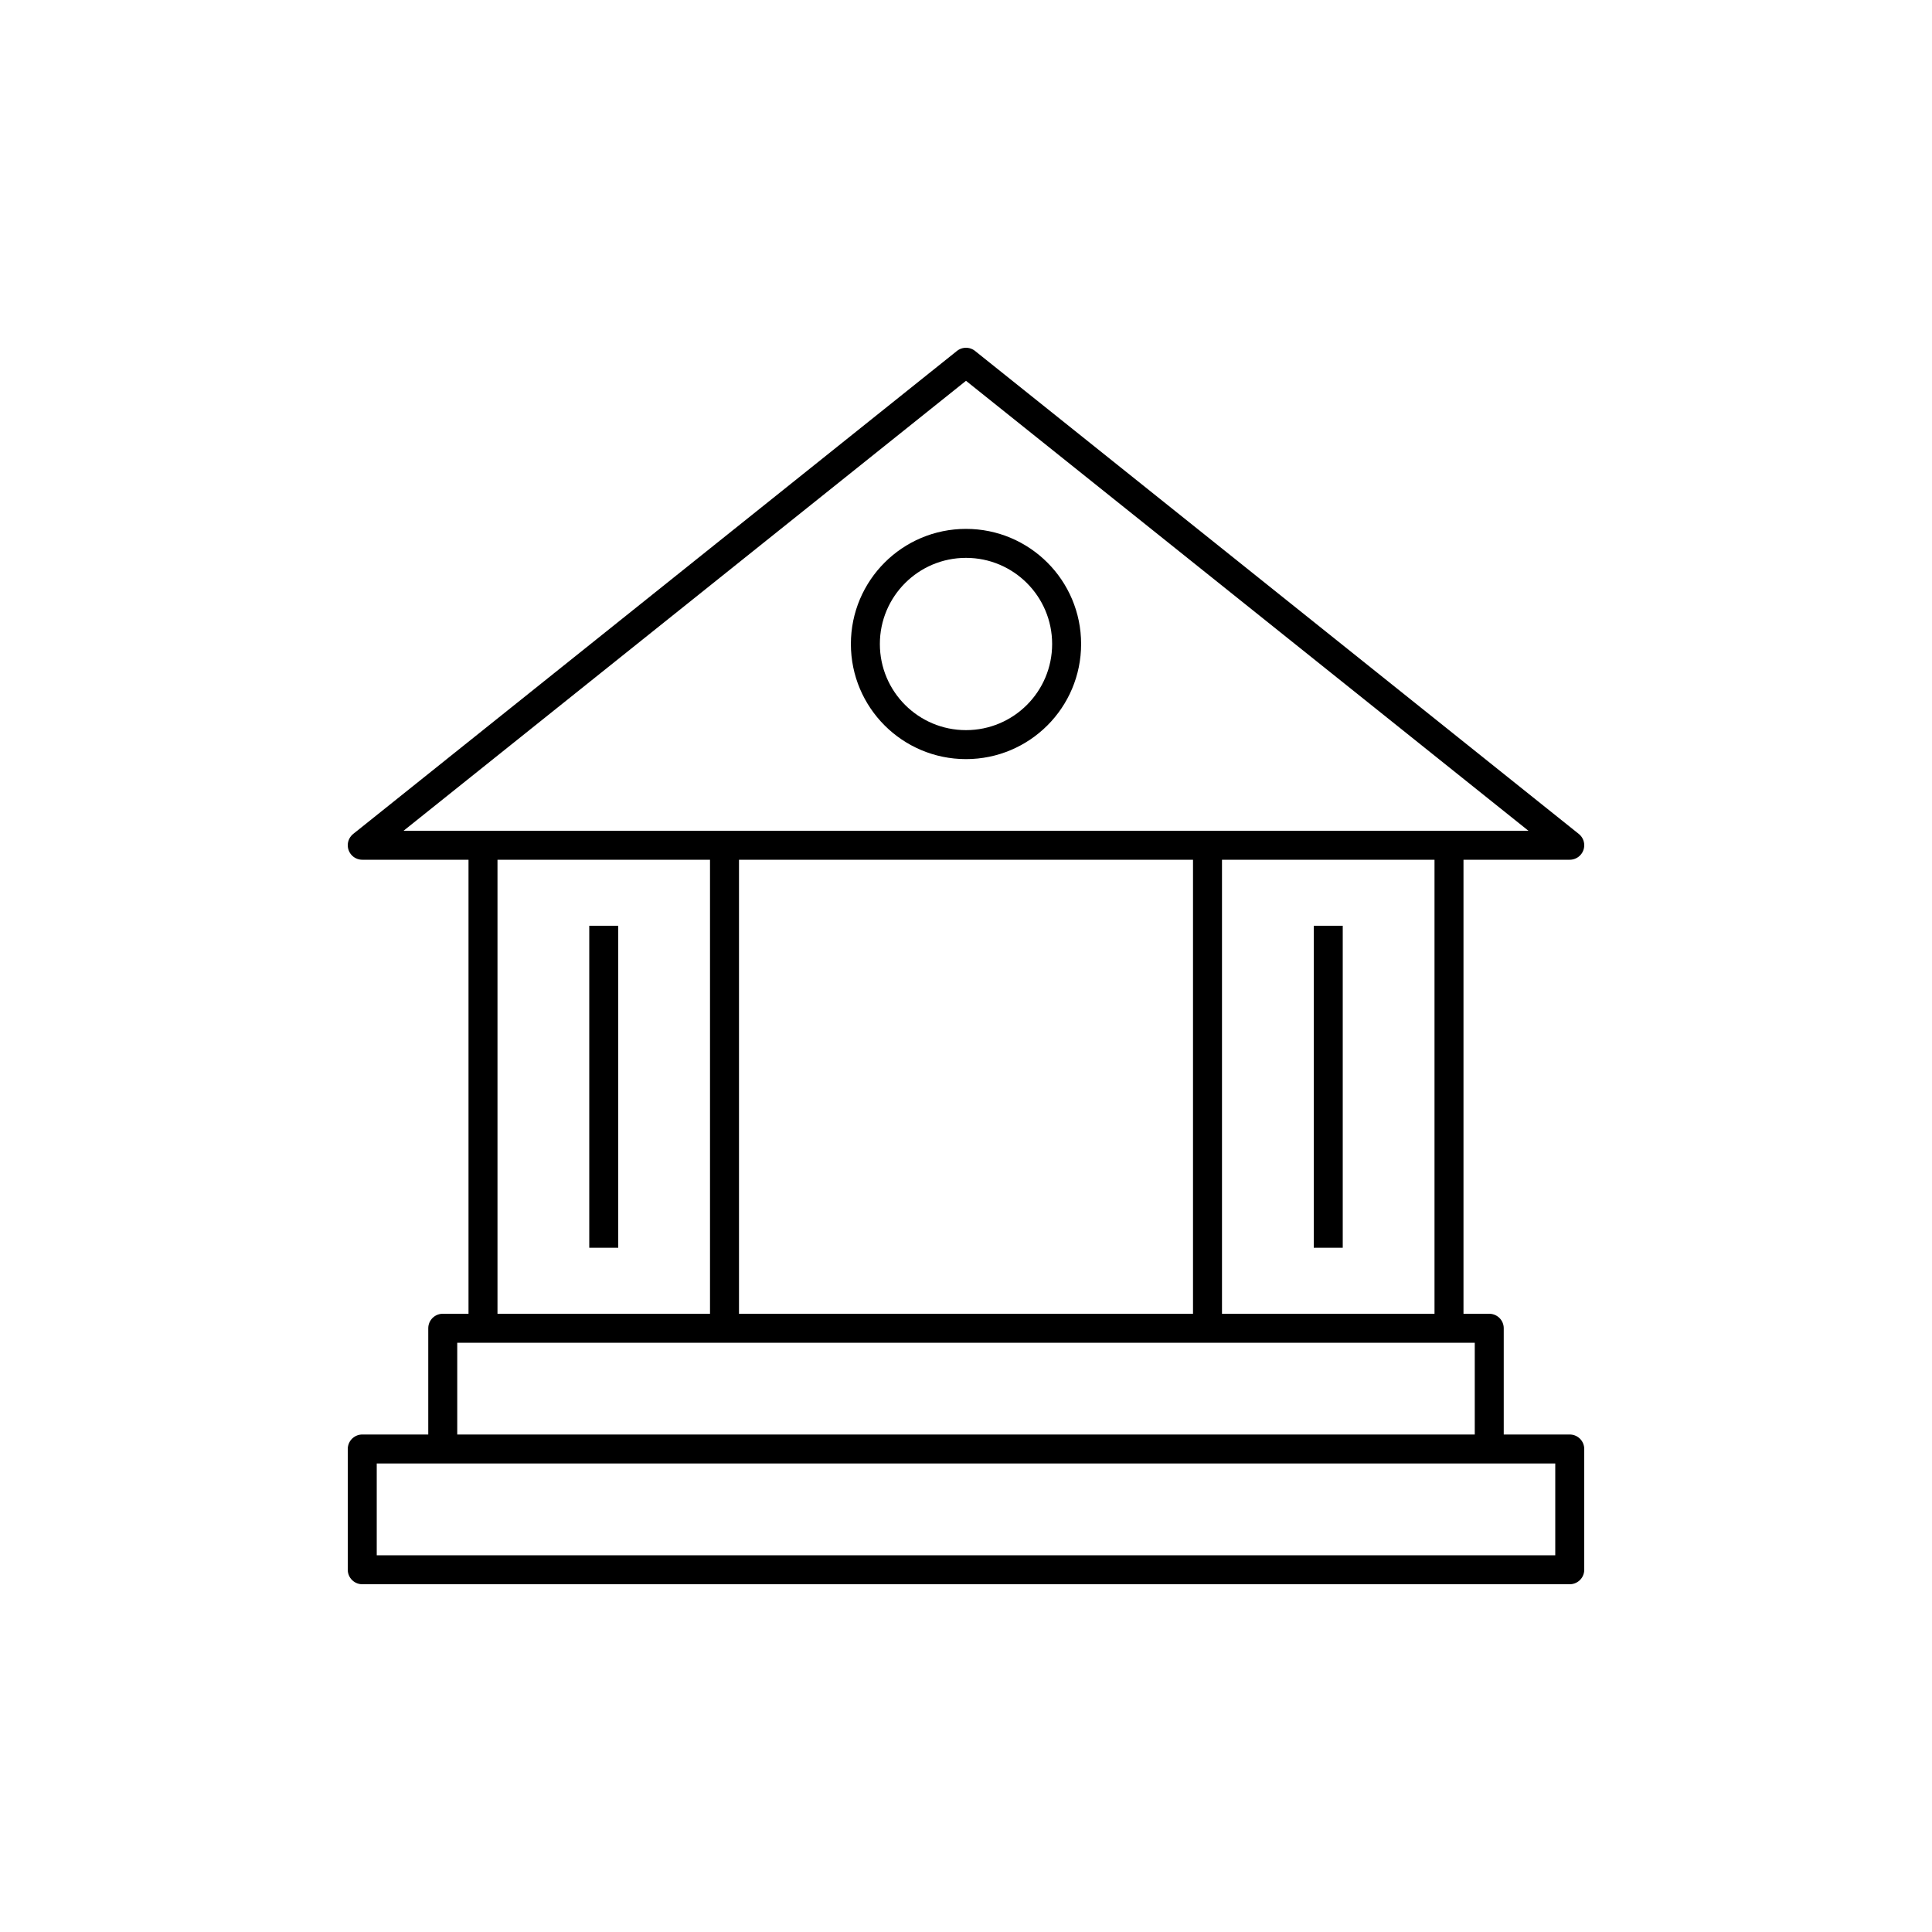
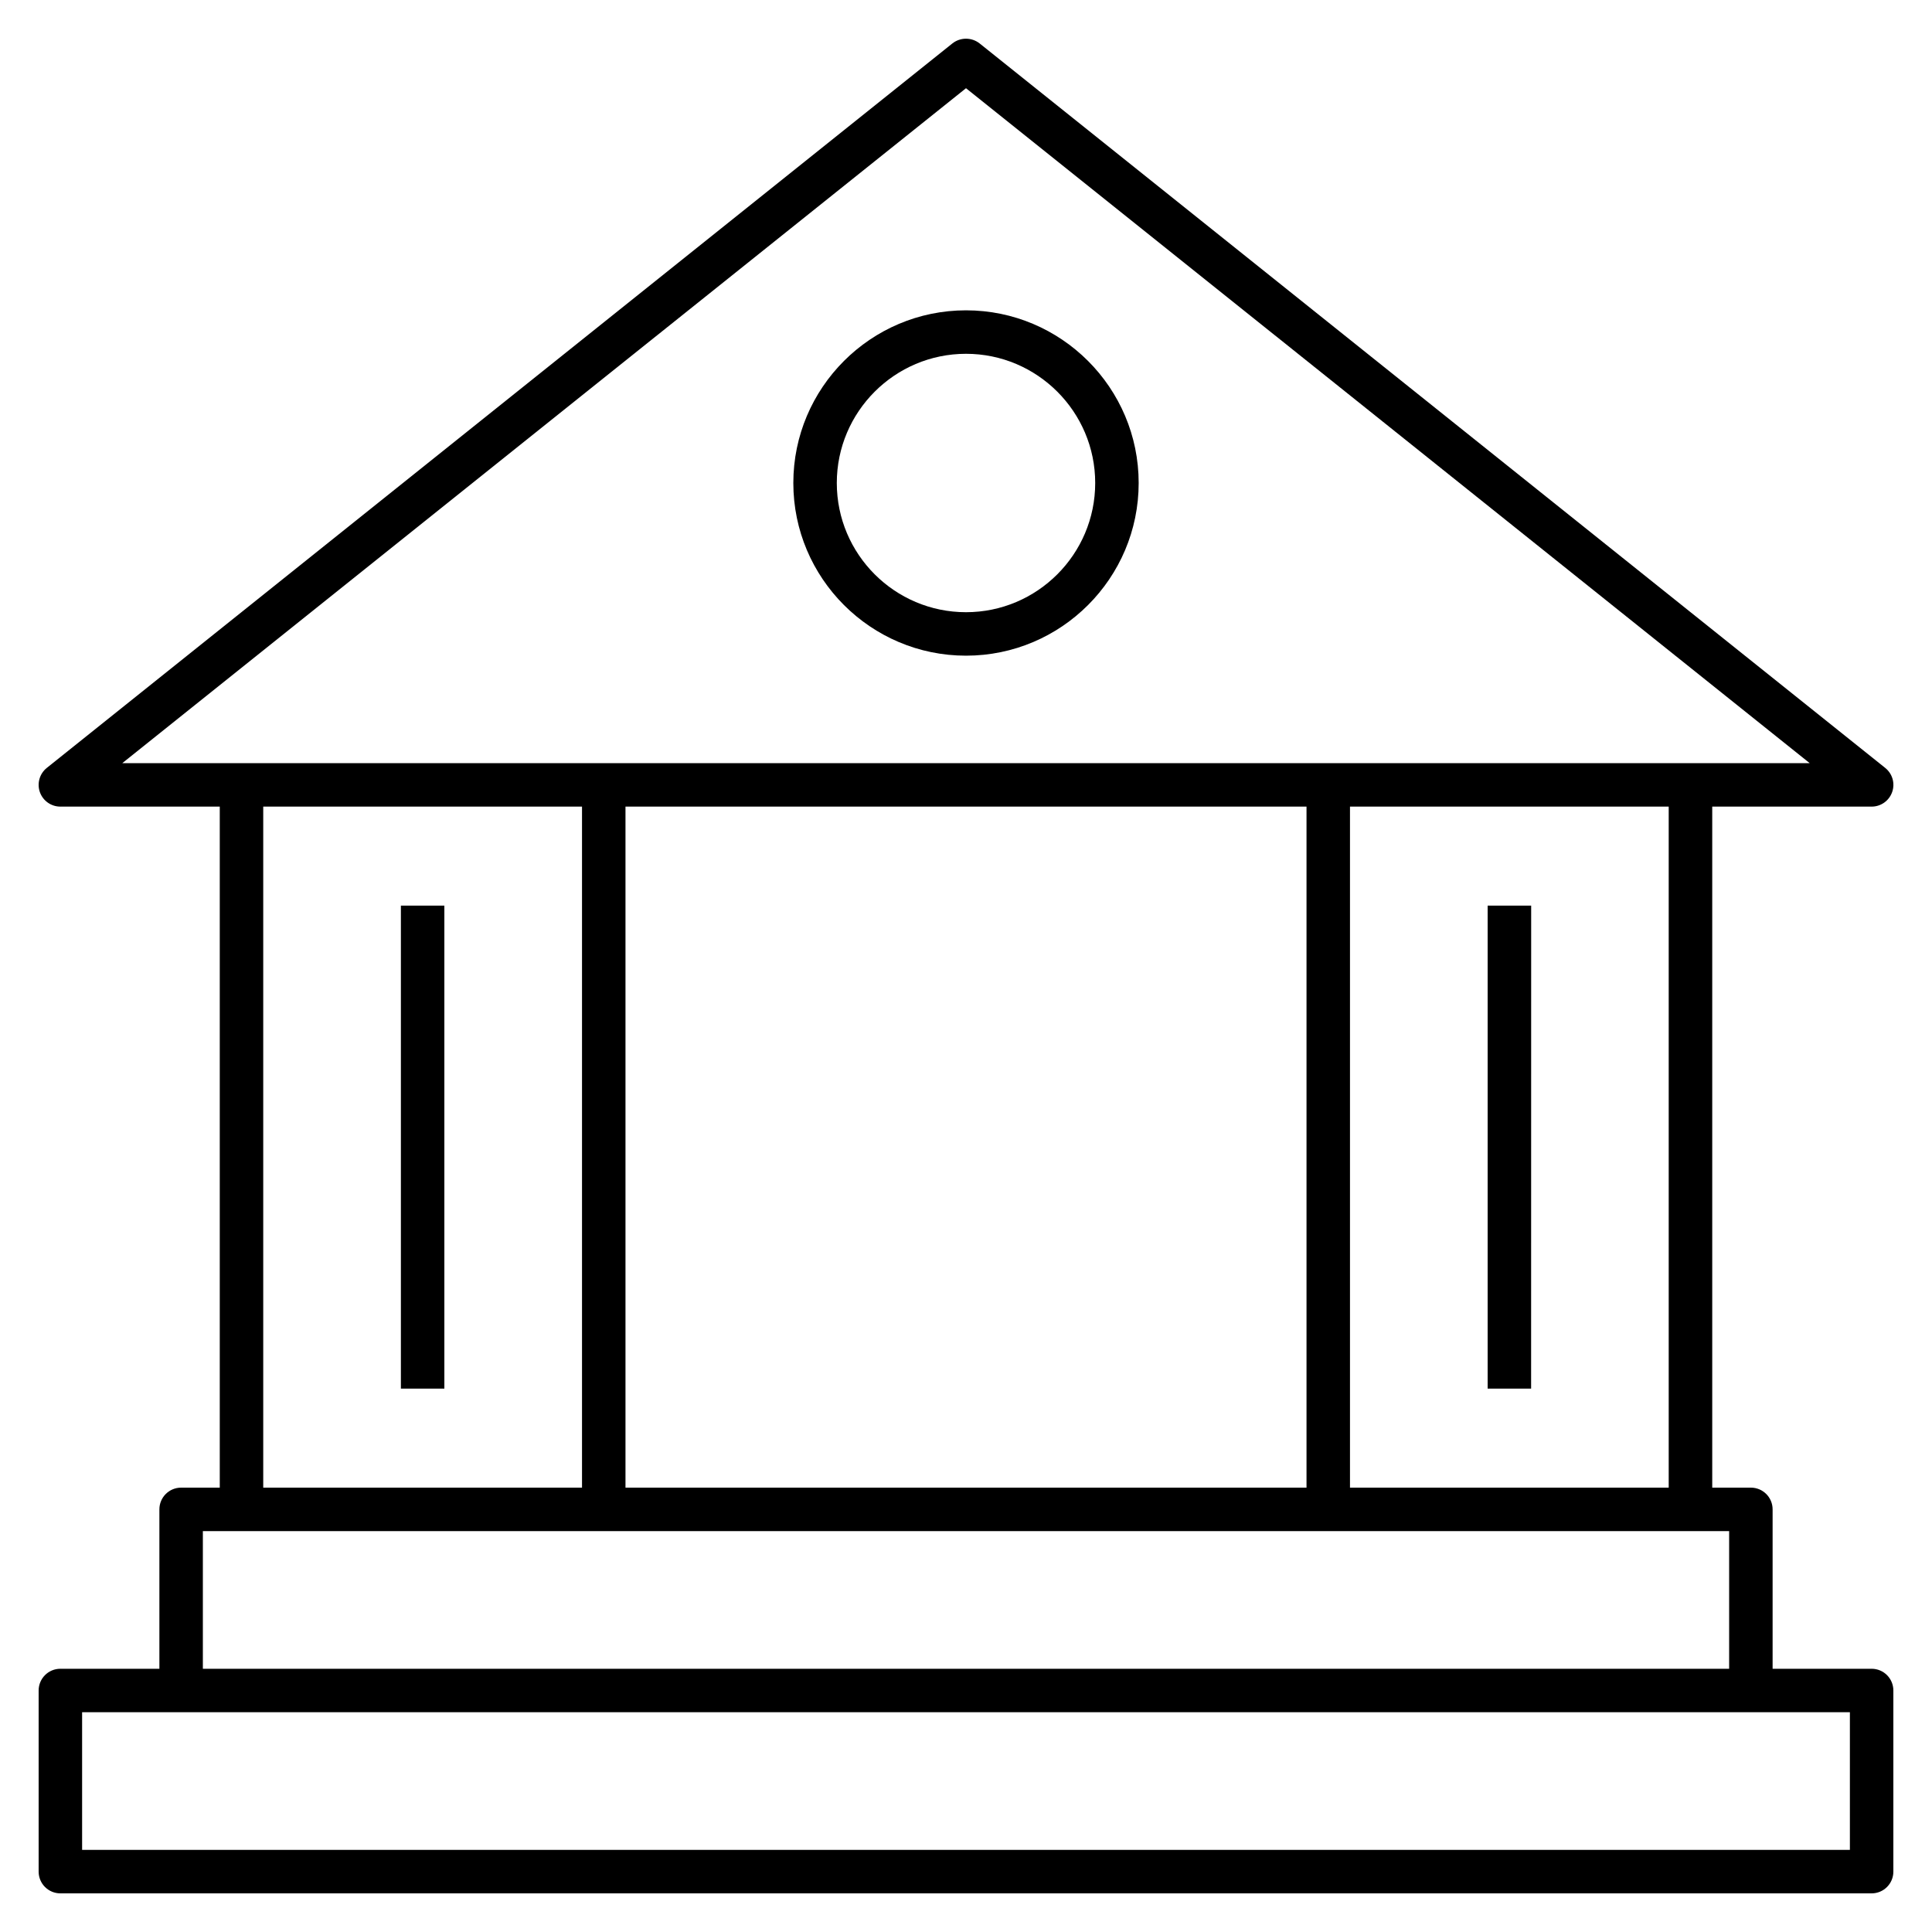
- <svg xmlns="http://www.w3.org/2000/svg" version="1.1" x="0px" y="0px" viewBox="0 0 48 48" style="enable-background:new 0 0 48 48;" xml:space="preserve">
-   <g id="college">
-     <path id="college_2_" style="fill:none;stroke:#000000;stroke-width:0.72;stroke-linejoin:round;stroke-miterlimit:10;" d="M15,23   l0,8 M39,36H9v3h30V36z M24,9L9,21h30L24,9z M37,33H11v3h26V33z M18,21h-6v12h6V21z M33,23l0,8 M36,21h-6v12h6V21z M24,13.5   c-1.381,0-2.5,1.119-2.5,2.5s1.119,2.5,2.5,2.5s2.5-1.119,2.5-2.5S25.381,13.5,24,13.5z" />
-   </g>
-   <g id="Layer_1">
- </g>
+ <svg xmlns="http://www.w3.org/2000/svg" version="1.1" id="Layer_1" x="0px" y="0px" viewBox="0 0 32 32" style="enable-background:new 0 0 32 32;" xml:space="preserve">
+   <path id="goals_2_" d="M31,31.36H1c-0.199,0-0.36-0.161-0.36-0.36v-3c0-0.199,0.161-0.36,0.36-0.36h1.64V25  c0-0.199,0.161-0.36,0.36-0.36h0.64V13.36H1c-0.153,0-0.289-0.096-0.34-0.241c-0.05-0.144-0.004-0.305,0.115-0.4l15-12  c0.132-0.104,0.318-0.104,0.45,0l15,12c0.12,0.096,0.166,0.256,0.115,0.4c-0.051,0.145-0.187,0.241-0.34,0.241h-2.64v11.28H29  c0.199,0,0.36,0.161,0.36,0.36v2.64H31c0.199,0,0.36,0.161,0.36,0.36v3C31.36,31.199,31.199,31.36,31,31.36z M1.36,30.64h29.28  v-2.28H1.36V30.64z M3.36,27.64h25.28v-2.28H3.36V27.64z M22.36,24.64h5.279V13.36H22.36V24.64z M10.36,24.64h11.28V13.36H10.36  V24.64z M4.36,24.64h5.28V13.36H4.36V24.64z M28,12.64h1.974L16,1.461L2.026,12.64H28z M25.36,23h-0.72v-8h0.721L25.36,23L25.36,23z   M7.36,23H6.64v-8h0.72C7.36,15,7.36,23,7.36,23z M16,10.86c-1.577,0-2.86-1.283-2.86-2.86S14.423,5.14,16,5.14S18.86,6.423,18.86,8  S17.577,10.86,16,10.86z M16,5.86c-1.18,0-2.14,0.96-2.14,2.14s0.96,2.14,2.14,2.14S18.14,9.18,18.14,8S17.18,5.86,16,5.86z" />
+   <rect id="_Transparent_Rectangle" style="fill:none;" width="32" height="32" />
</svg>
